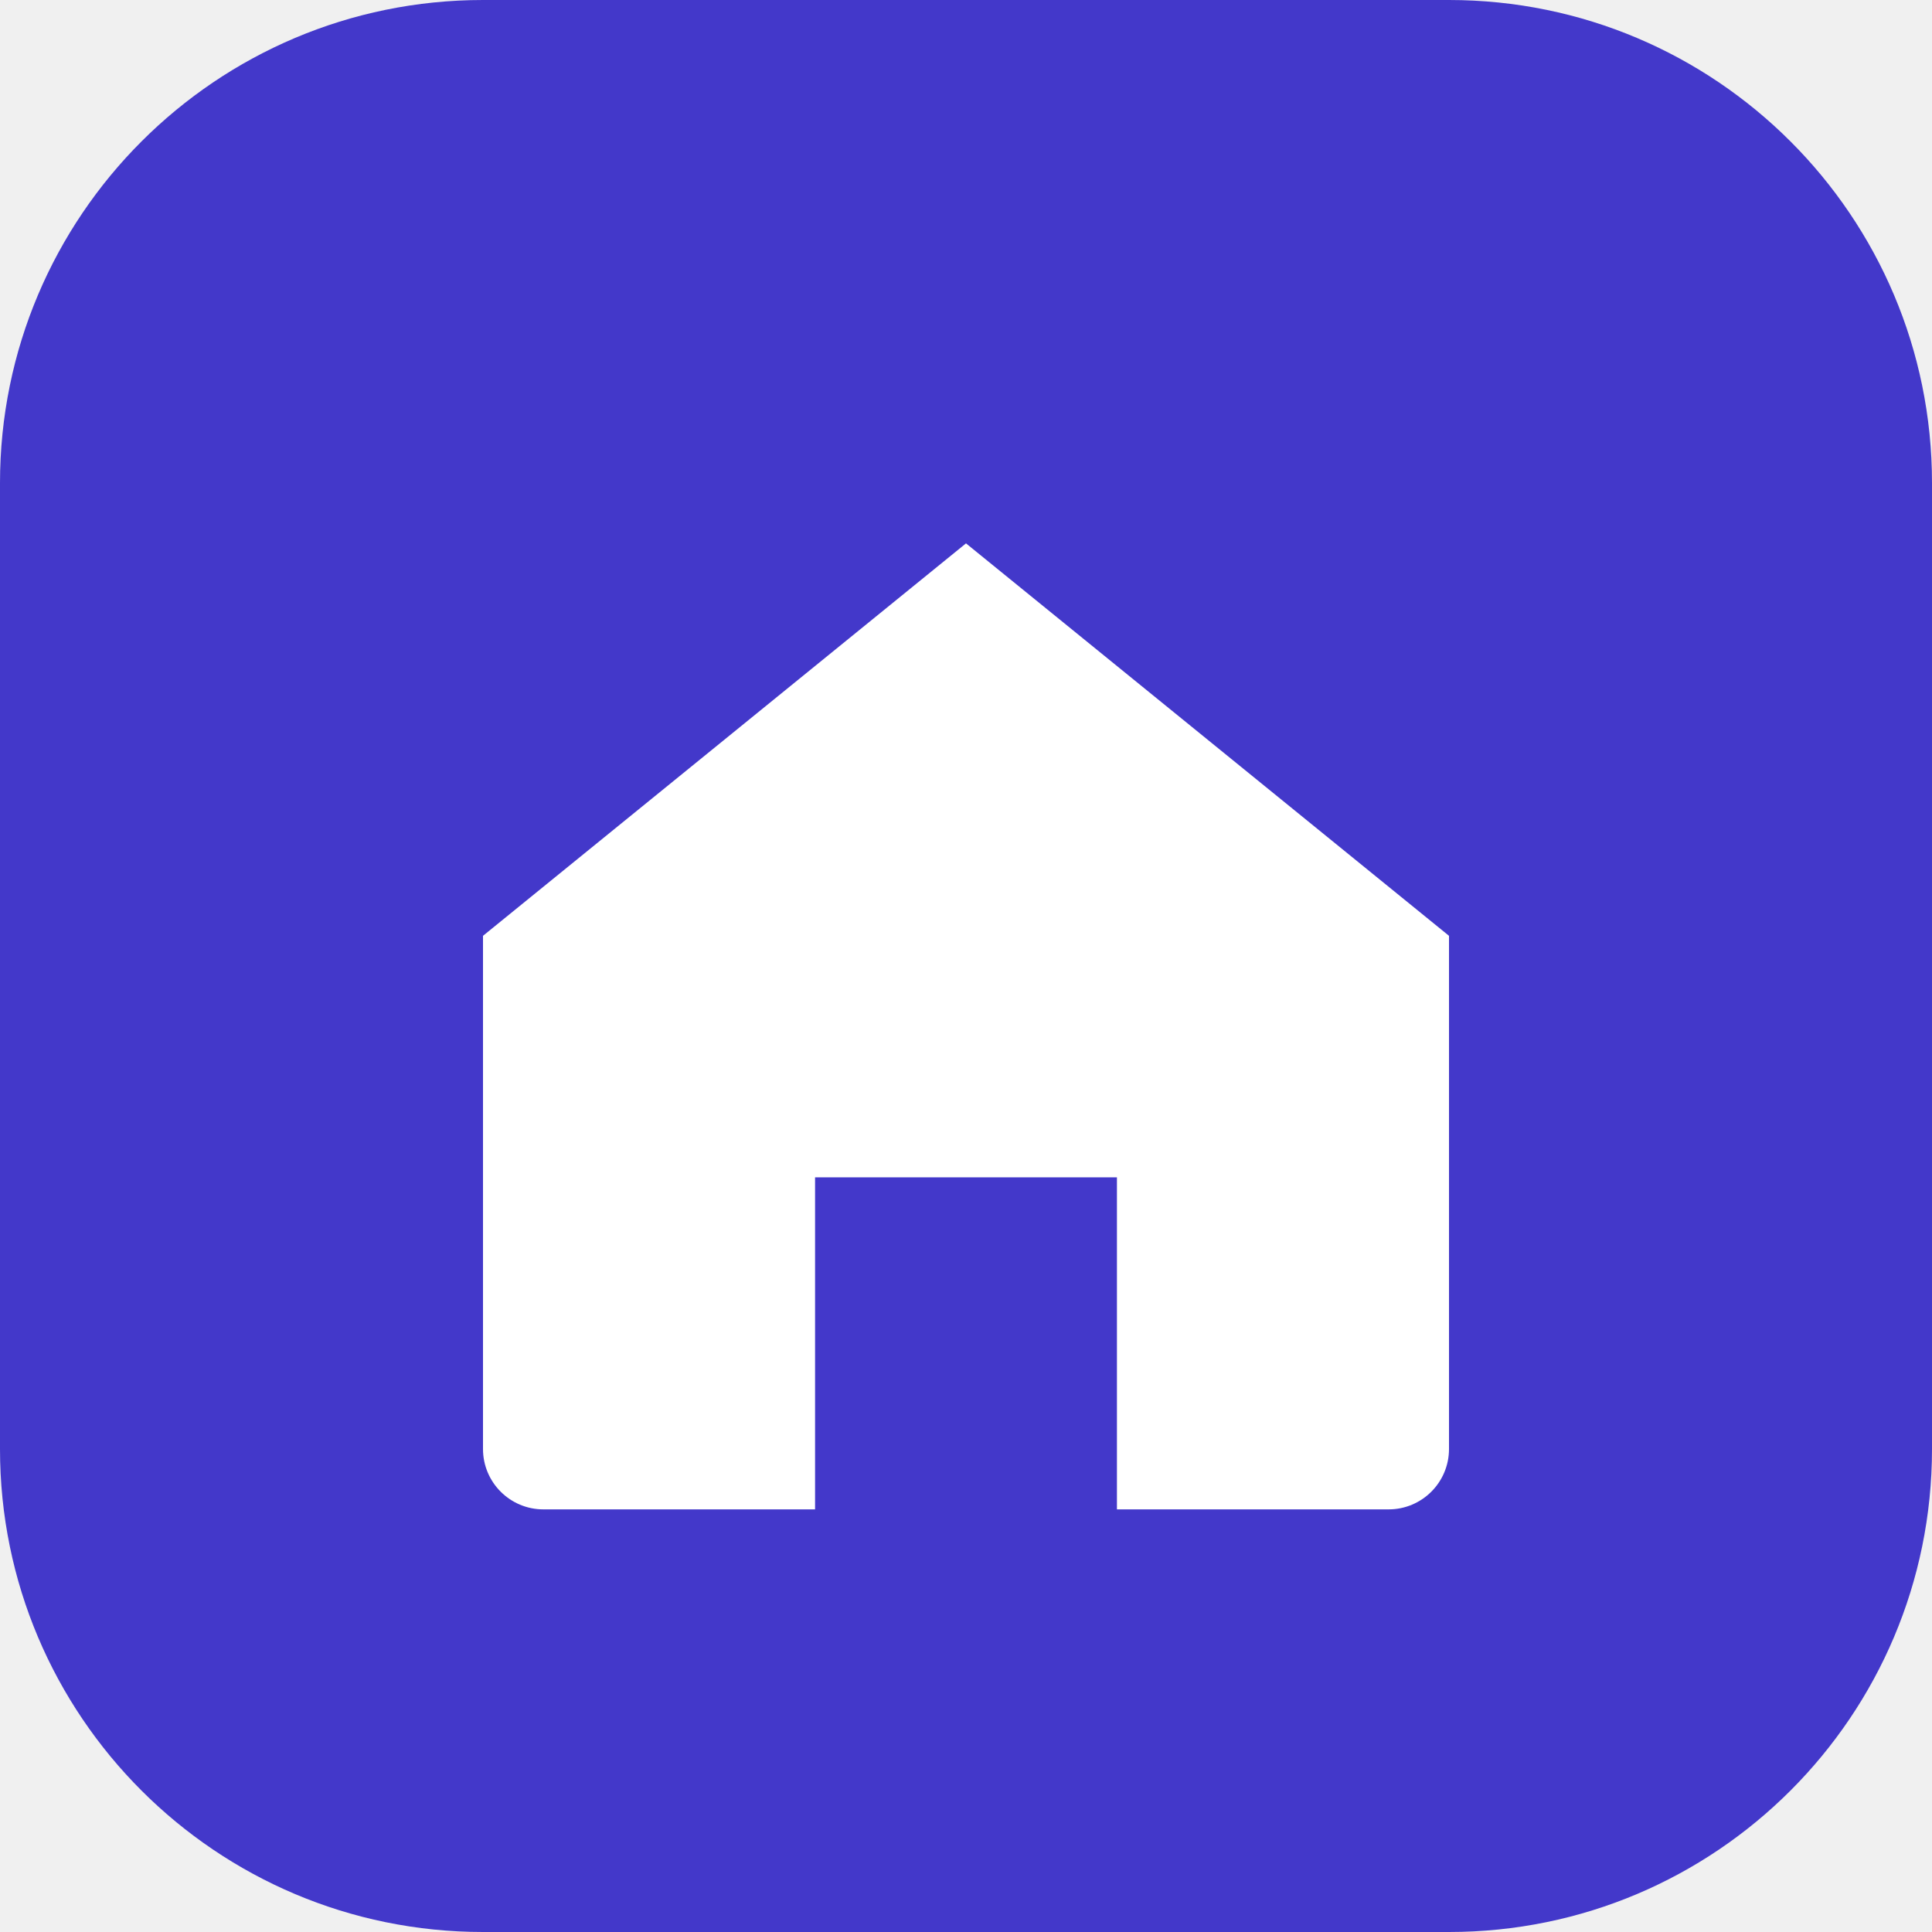
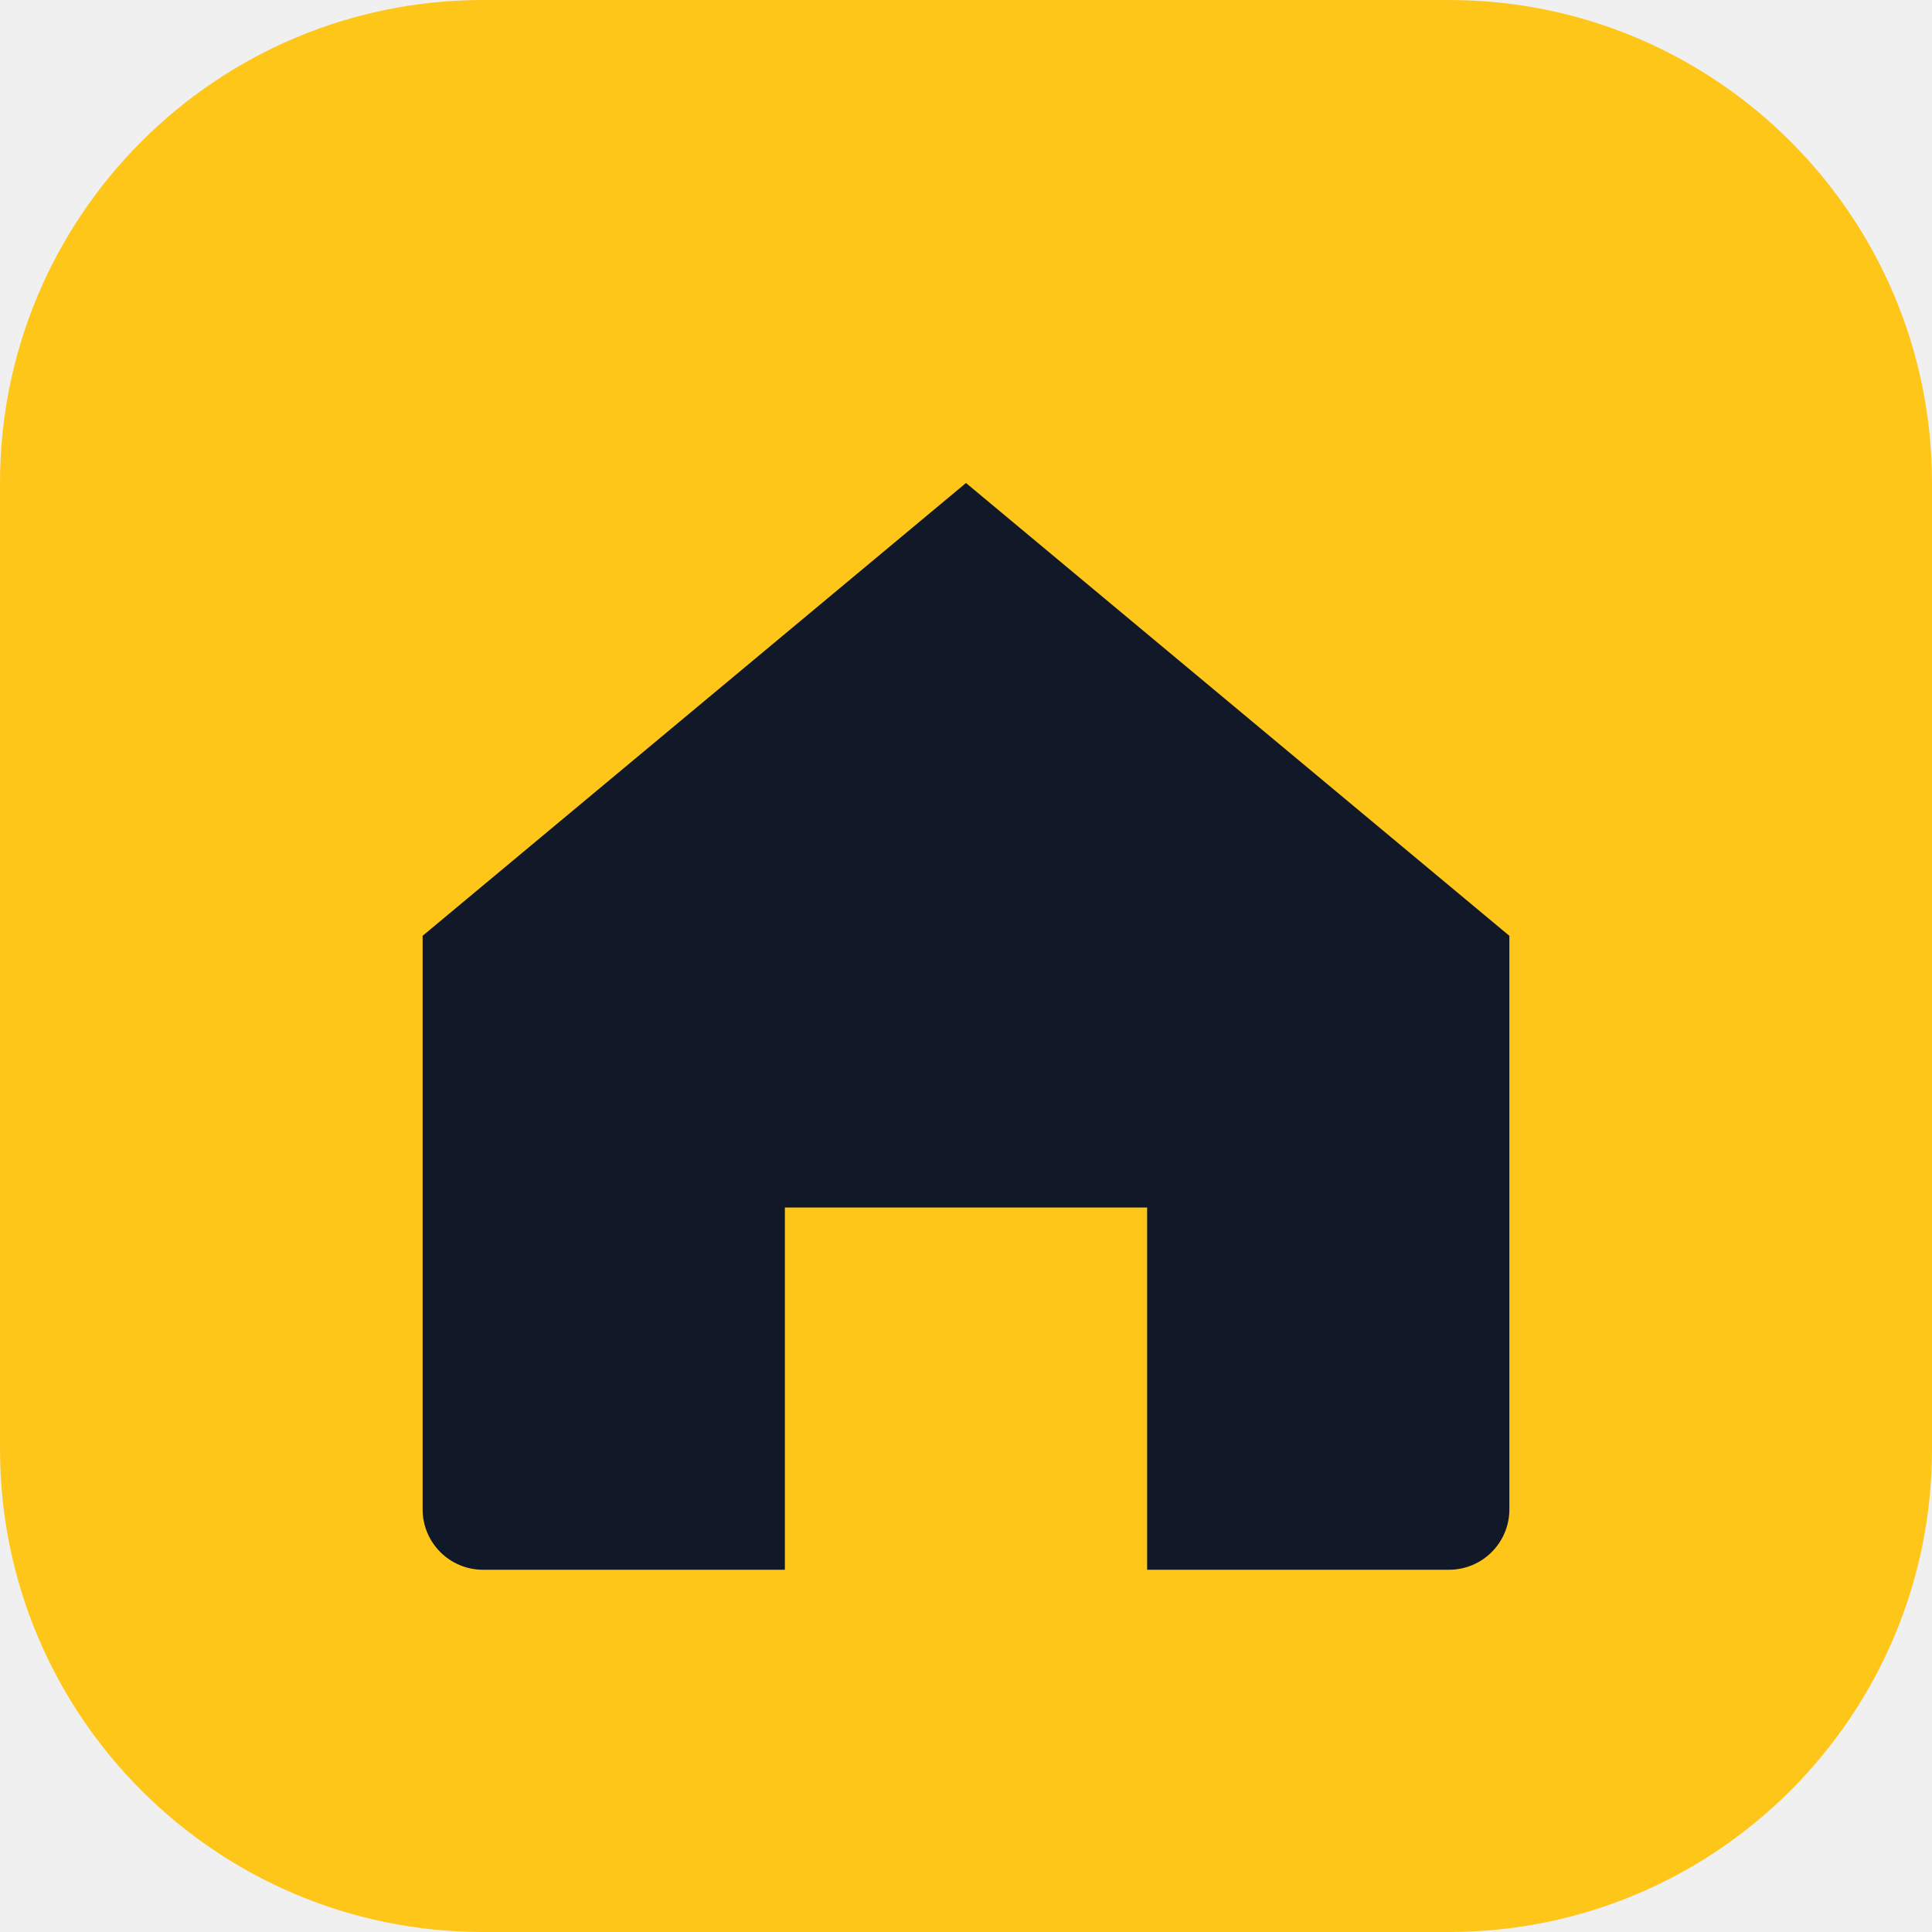
<svg xmlns="http://www.w3.org/2000/svg" viewBox="0 0 32 32">
-   <rect width="32" height="32" rx="8" fill="#4338CA" />
-   <path d="M8 15.5 16 9l8 6.5V24a1 1 0 0 1-1 1h-4.5v-5.5h-5V25H9a1 1 0 0 1-1-1z" fill="#fff" />
+   <rect width="32" height="32" rx="8" fill="#FFC61A" />
+   <path d="M7 15.5 16 8l9 7.5V25a1 1 0 0 1-1 1h-5v-6h-6v6H8a1 1 0 0 1-1-1z" fill="#111827" />
</svg>
